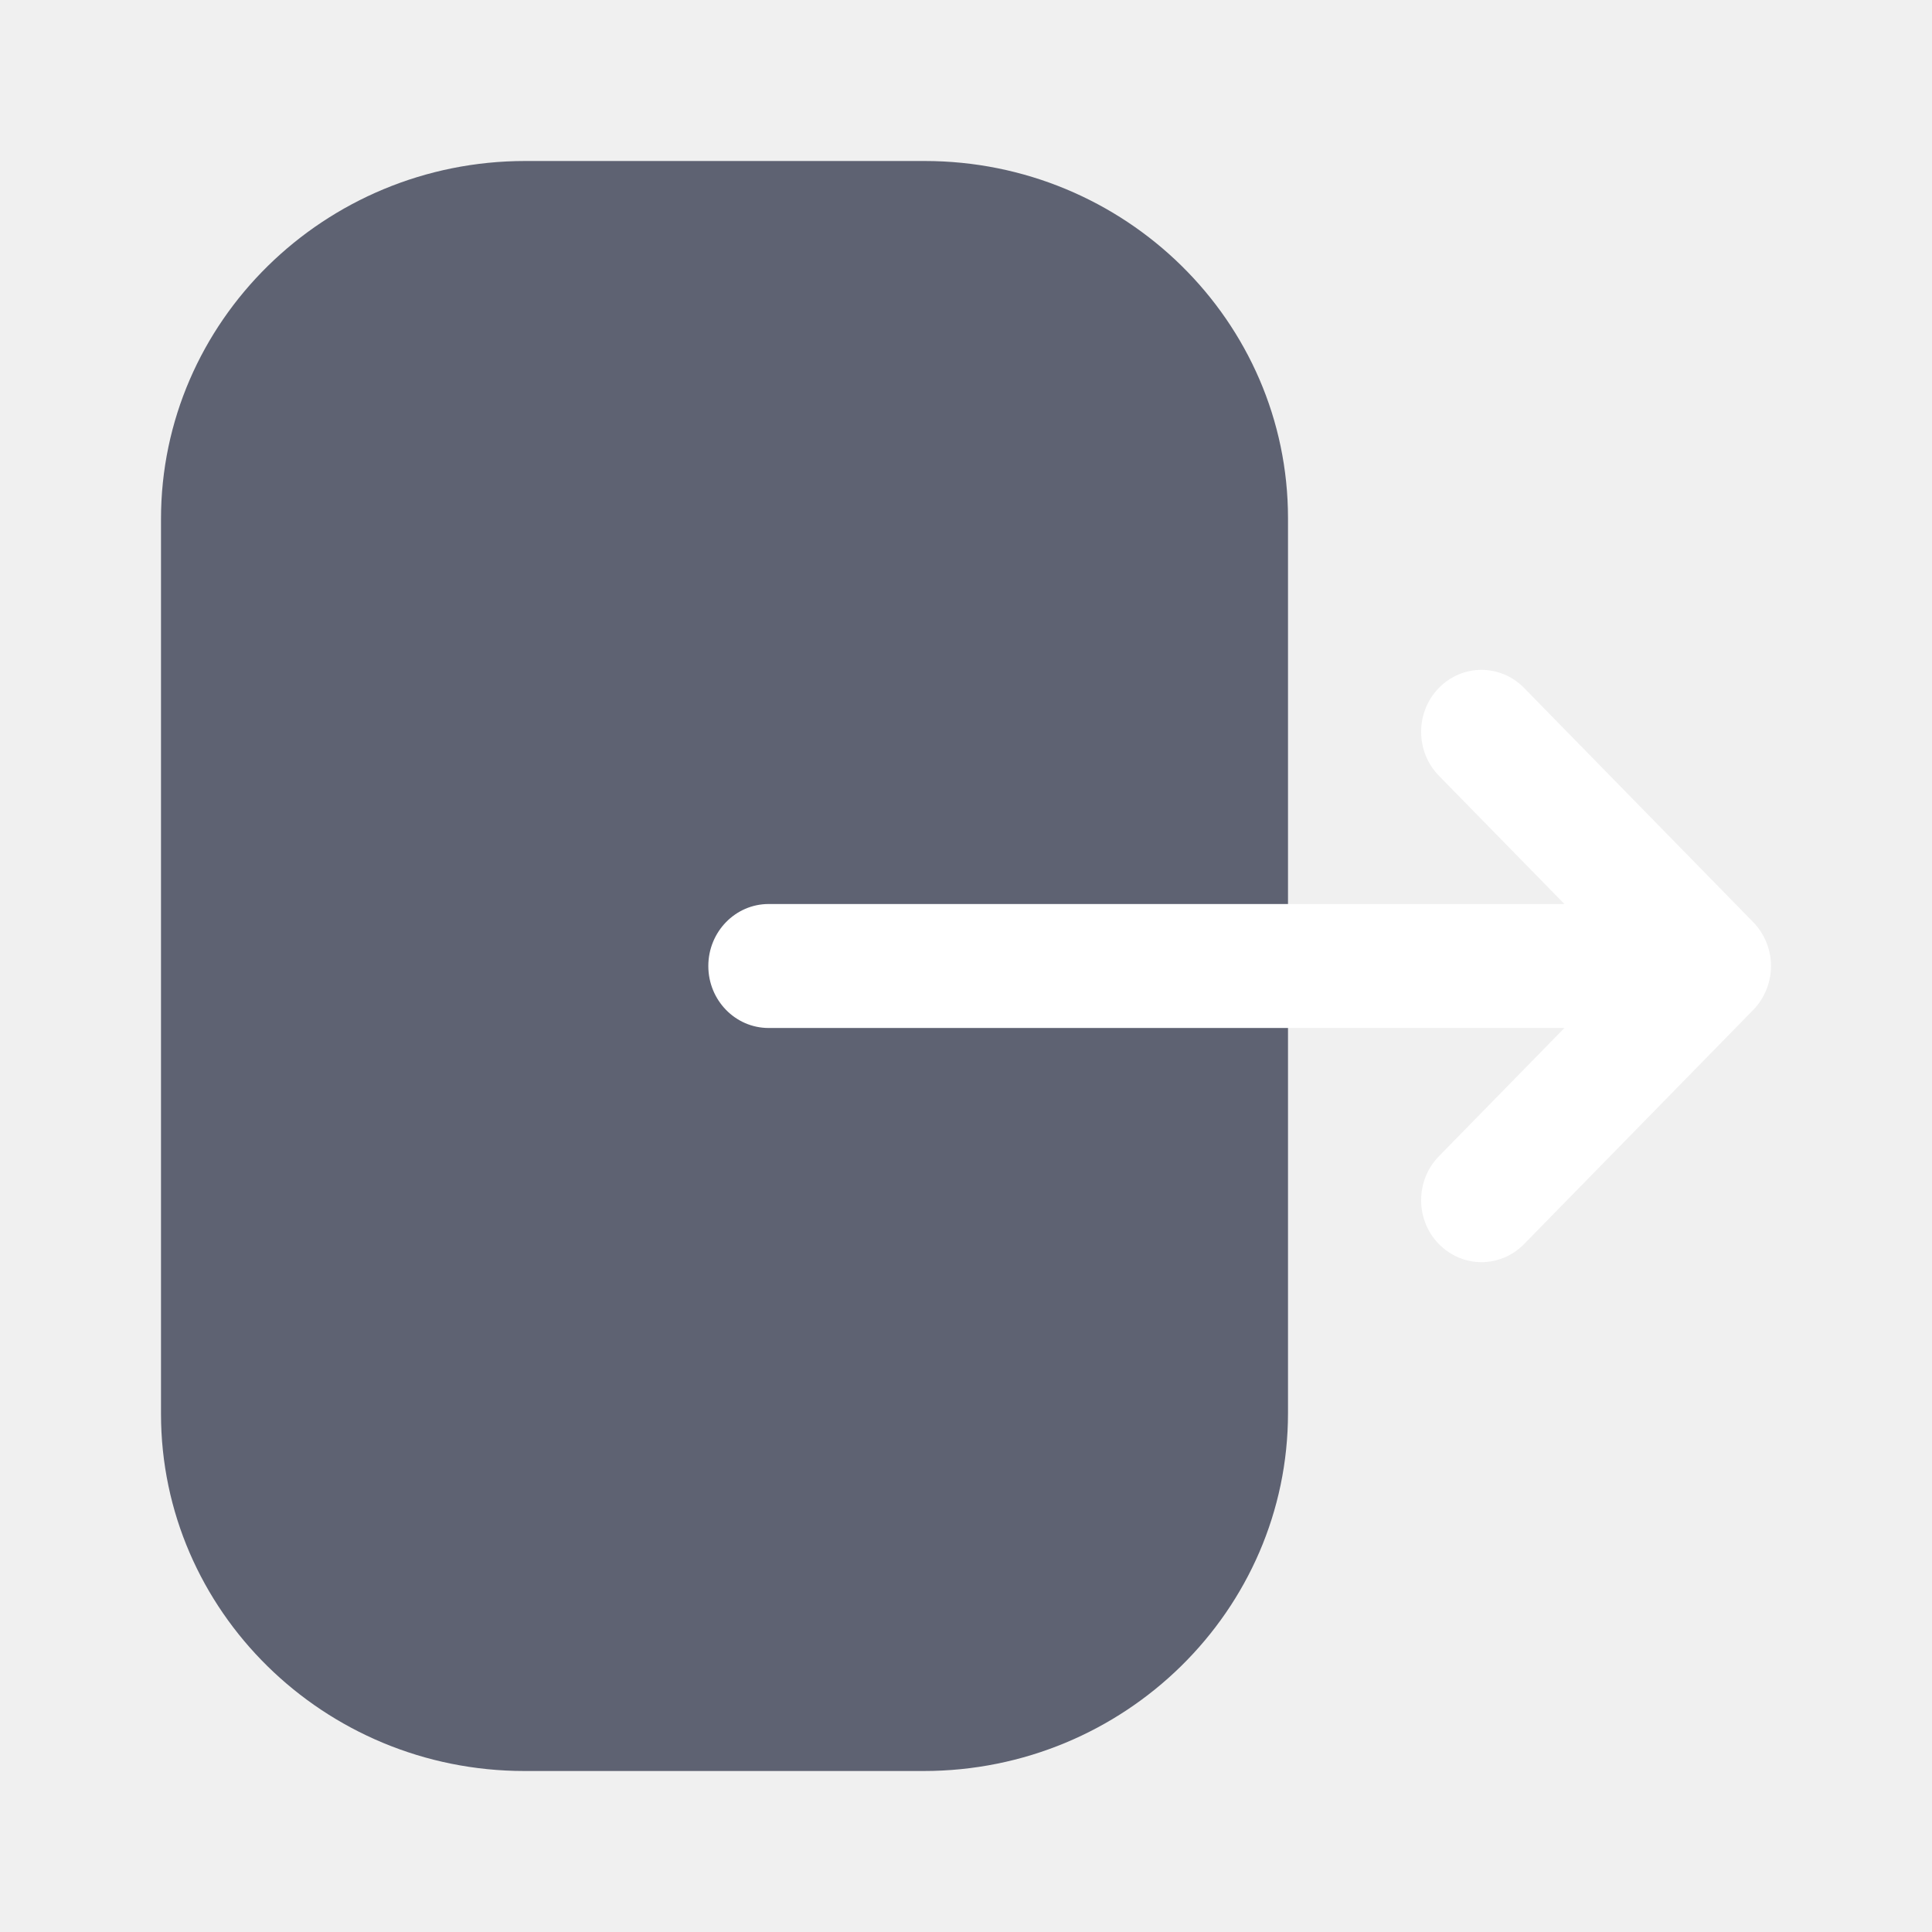
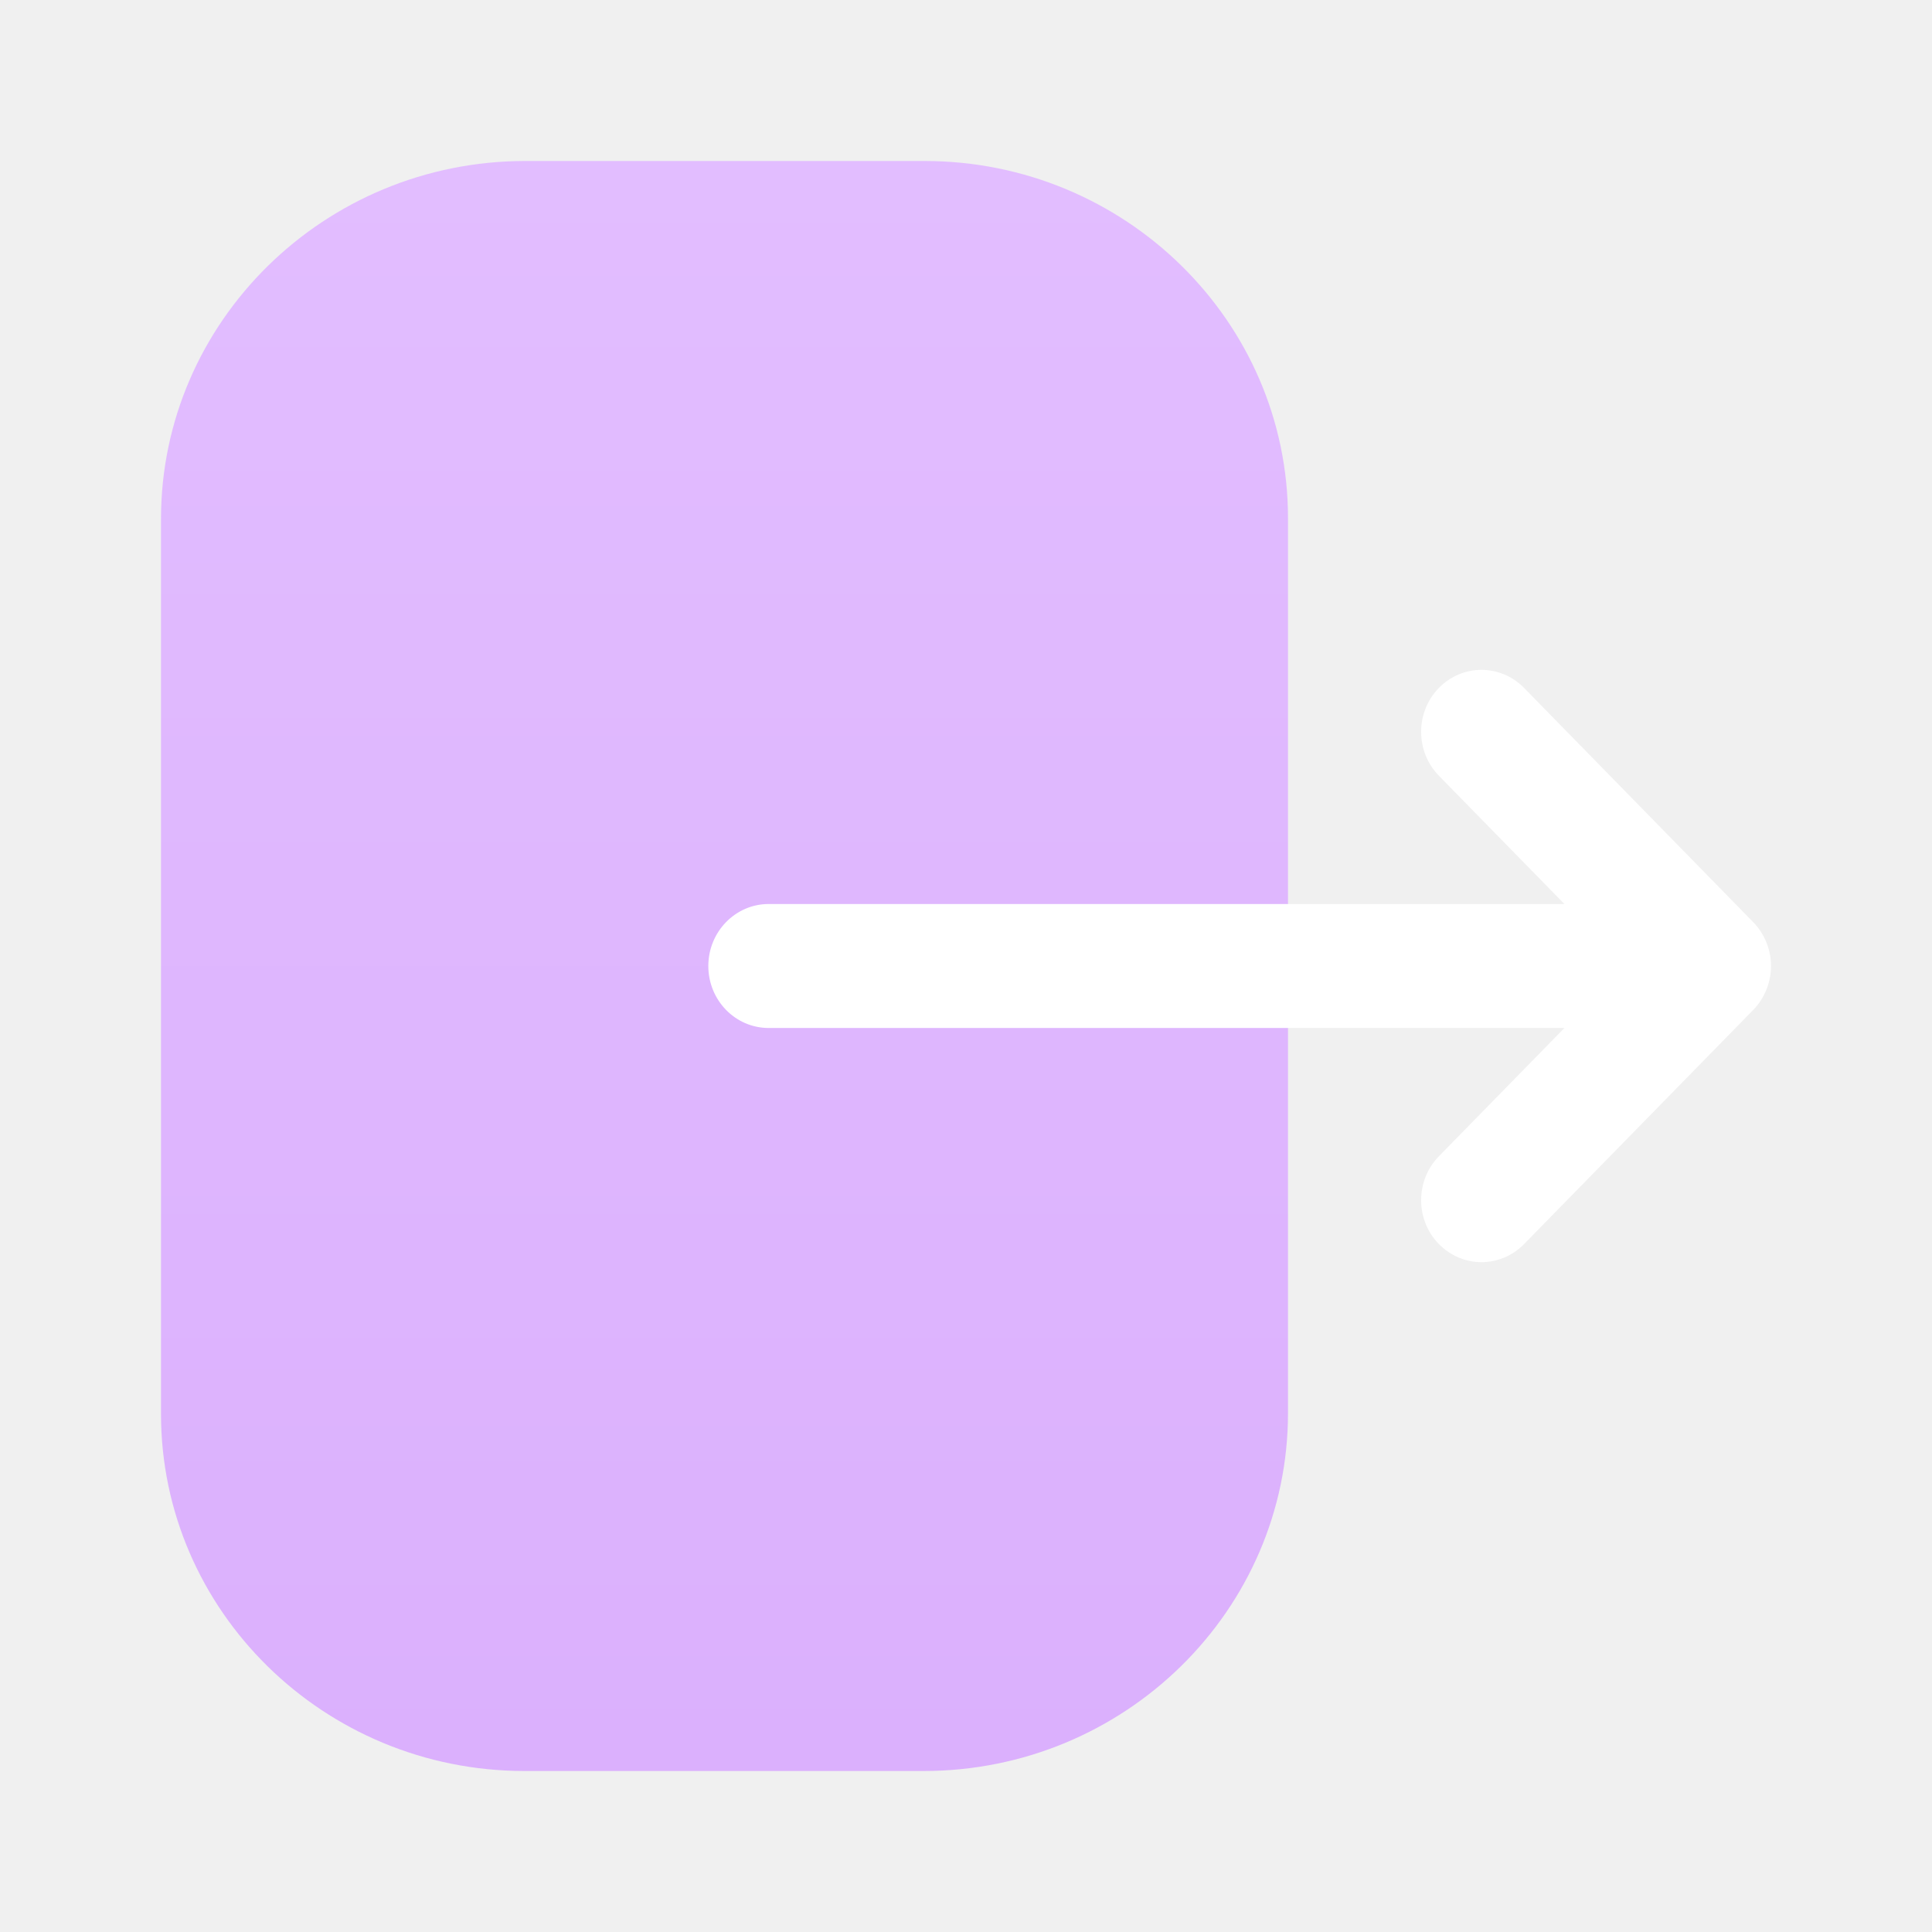
<svg xmlns="http://www.w3.org/2000/svg" width="24" height="24" viewBox="0 0 24 24" fill="none">
-   <path d="M2 6.447C2 3.996 4.03 2 6.525 2H11.486C13.975 2 16 3.99 16 6.437V17.553C16 20.005 13.97 22 11.474 22H6.515C4.025 22 2 20.01 2 17.563V16.623V6.447Z" fill="#5E6272" />
-   <path d="M21.779 11.455L18.933 8.546C18.639 8.246 18.166 8.246 17.872 8.548C17.58 8.85 17.581 9.337 17.875 9.637L19.434 11.23H17.939H9.548C9.135 11.23 8.799 11.575 8.799 12C8.799 12.426 9.135 12.77 9.548 12.77H19.434L17.875 14.363C17.581 14.663 17.58 15.15 17.872 15.452C18.02 15.603 18.211 15.679 18.404 15.679C18.595 15.679 18.787 15.603 18.933 15.454L21.779 12.546C21.92 12.401 22 12.205 22 12C22 11.796 21.92 11.6 21.779 11.455" fill="white" />
+   <path d="M2 6.447C2 3.996 4.03 2 6.525 2H11.486C13.975 2 16 3.99 16 6.437V17.553C16 20.005 13.97 22 11.474 22H6.515C4.025 22 2 20.01 2 17.563V16.623V6.447Z" fill="url(#paint0_linear_544_12691)" />
+   <path d="M21.779 11.455L18.933 8.546C18.639 8.246 18.166 8.246 17.872 8.548C17.58 8.85 17.581 9.337 17.875 9.637L19.434 11.23H17.939H9.548C9.135 11.23 8.799 11.575 8.799 12C8.799 12.426 9.135 12.77 9.548 12.77H19.434L17.875 14.363C17.581 14.663 17.58 15.15 17.872 15.452C18.02 15.603 18.211 15.679 18.404 15.679C18.595 15.679 18.787 15.603 18.933 15.454L21.779 12.546C21.92 12.401 22 12.205 22 12C22 11.796 21.92 11.6 21.779 11.455Z" fill="white" />
+   <defs>
+     <linearGradient id="paint0_linear_544_12691" x1="9" y1="2" x2="9" y2="22" gradientUnits="userSpaceOnUse">
+       <stop stop-color="#E2BDFF" />
+       <stop offset="1" stop-color="#DBB0FD" />
+     </linearGradient>
+   </defs>
</svg>
